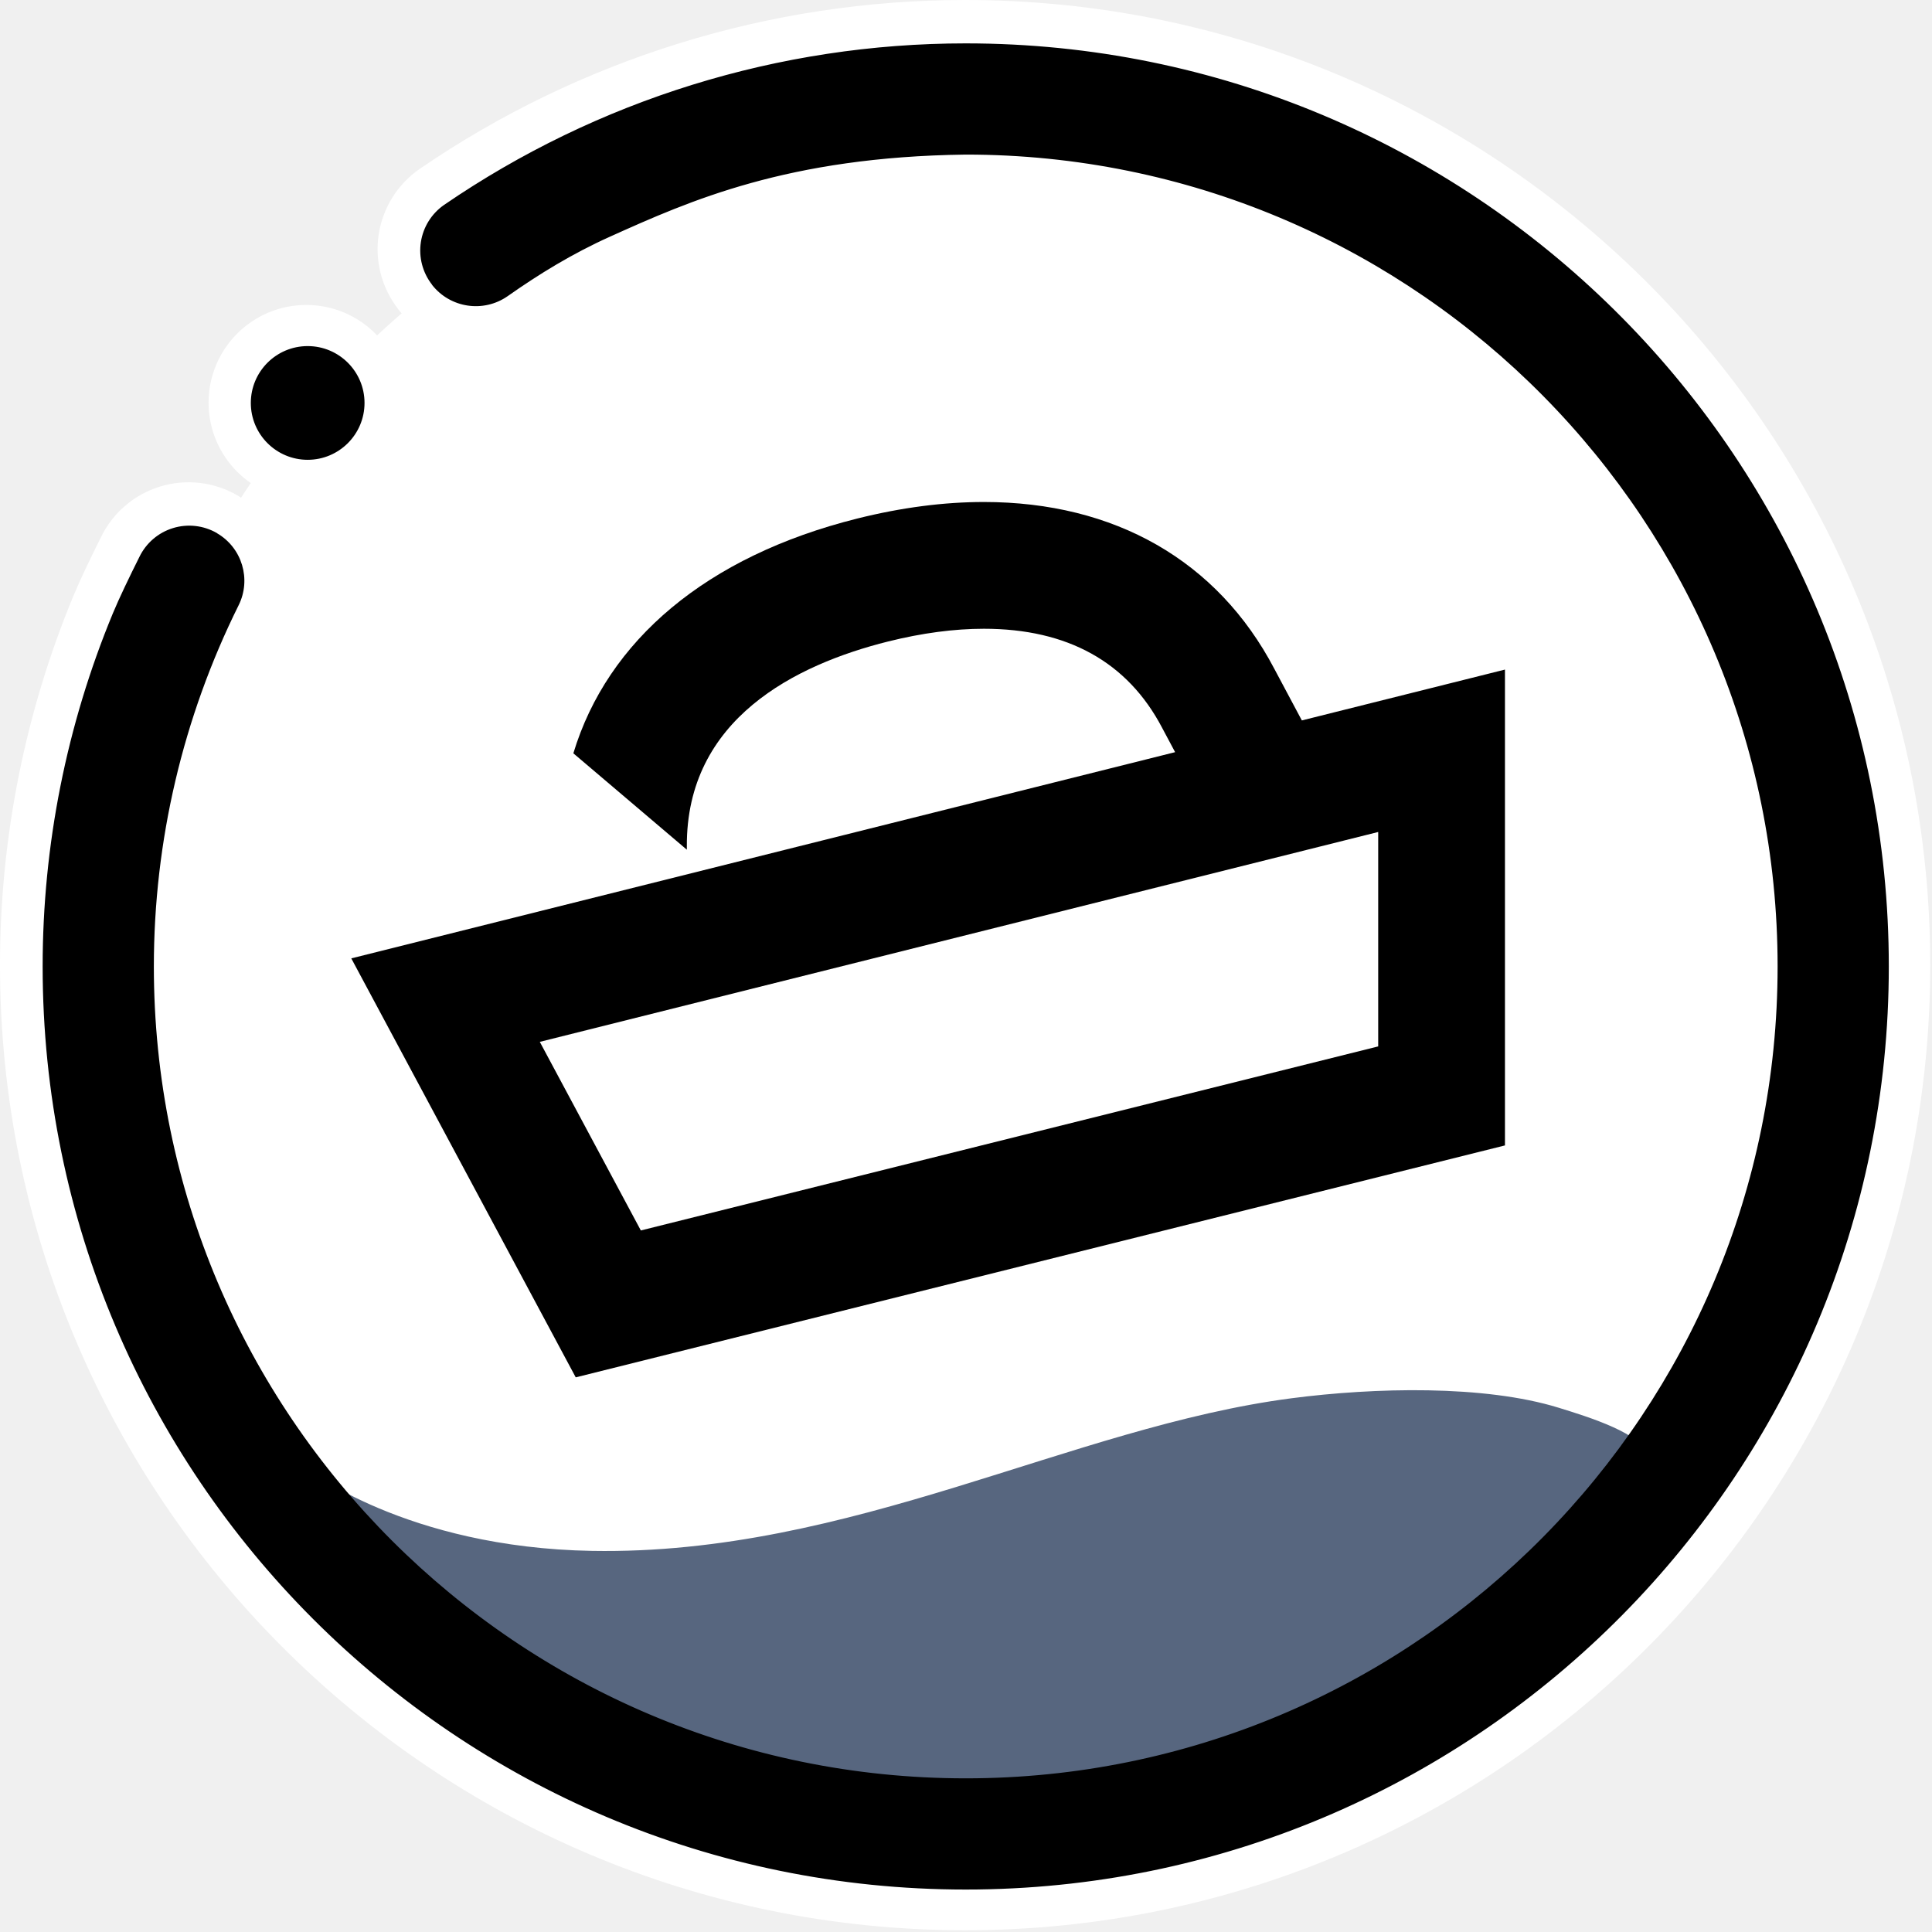
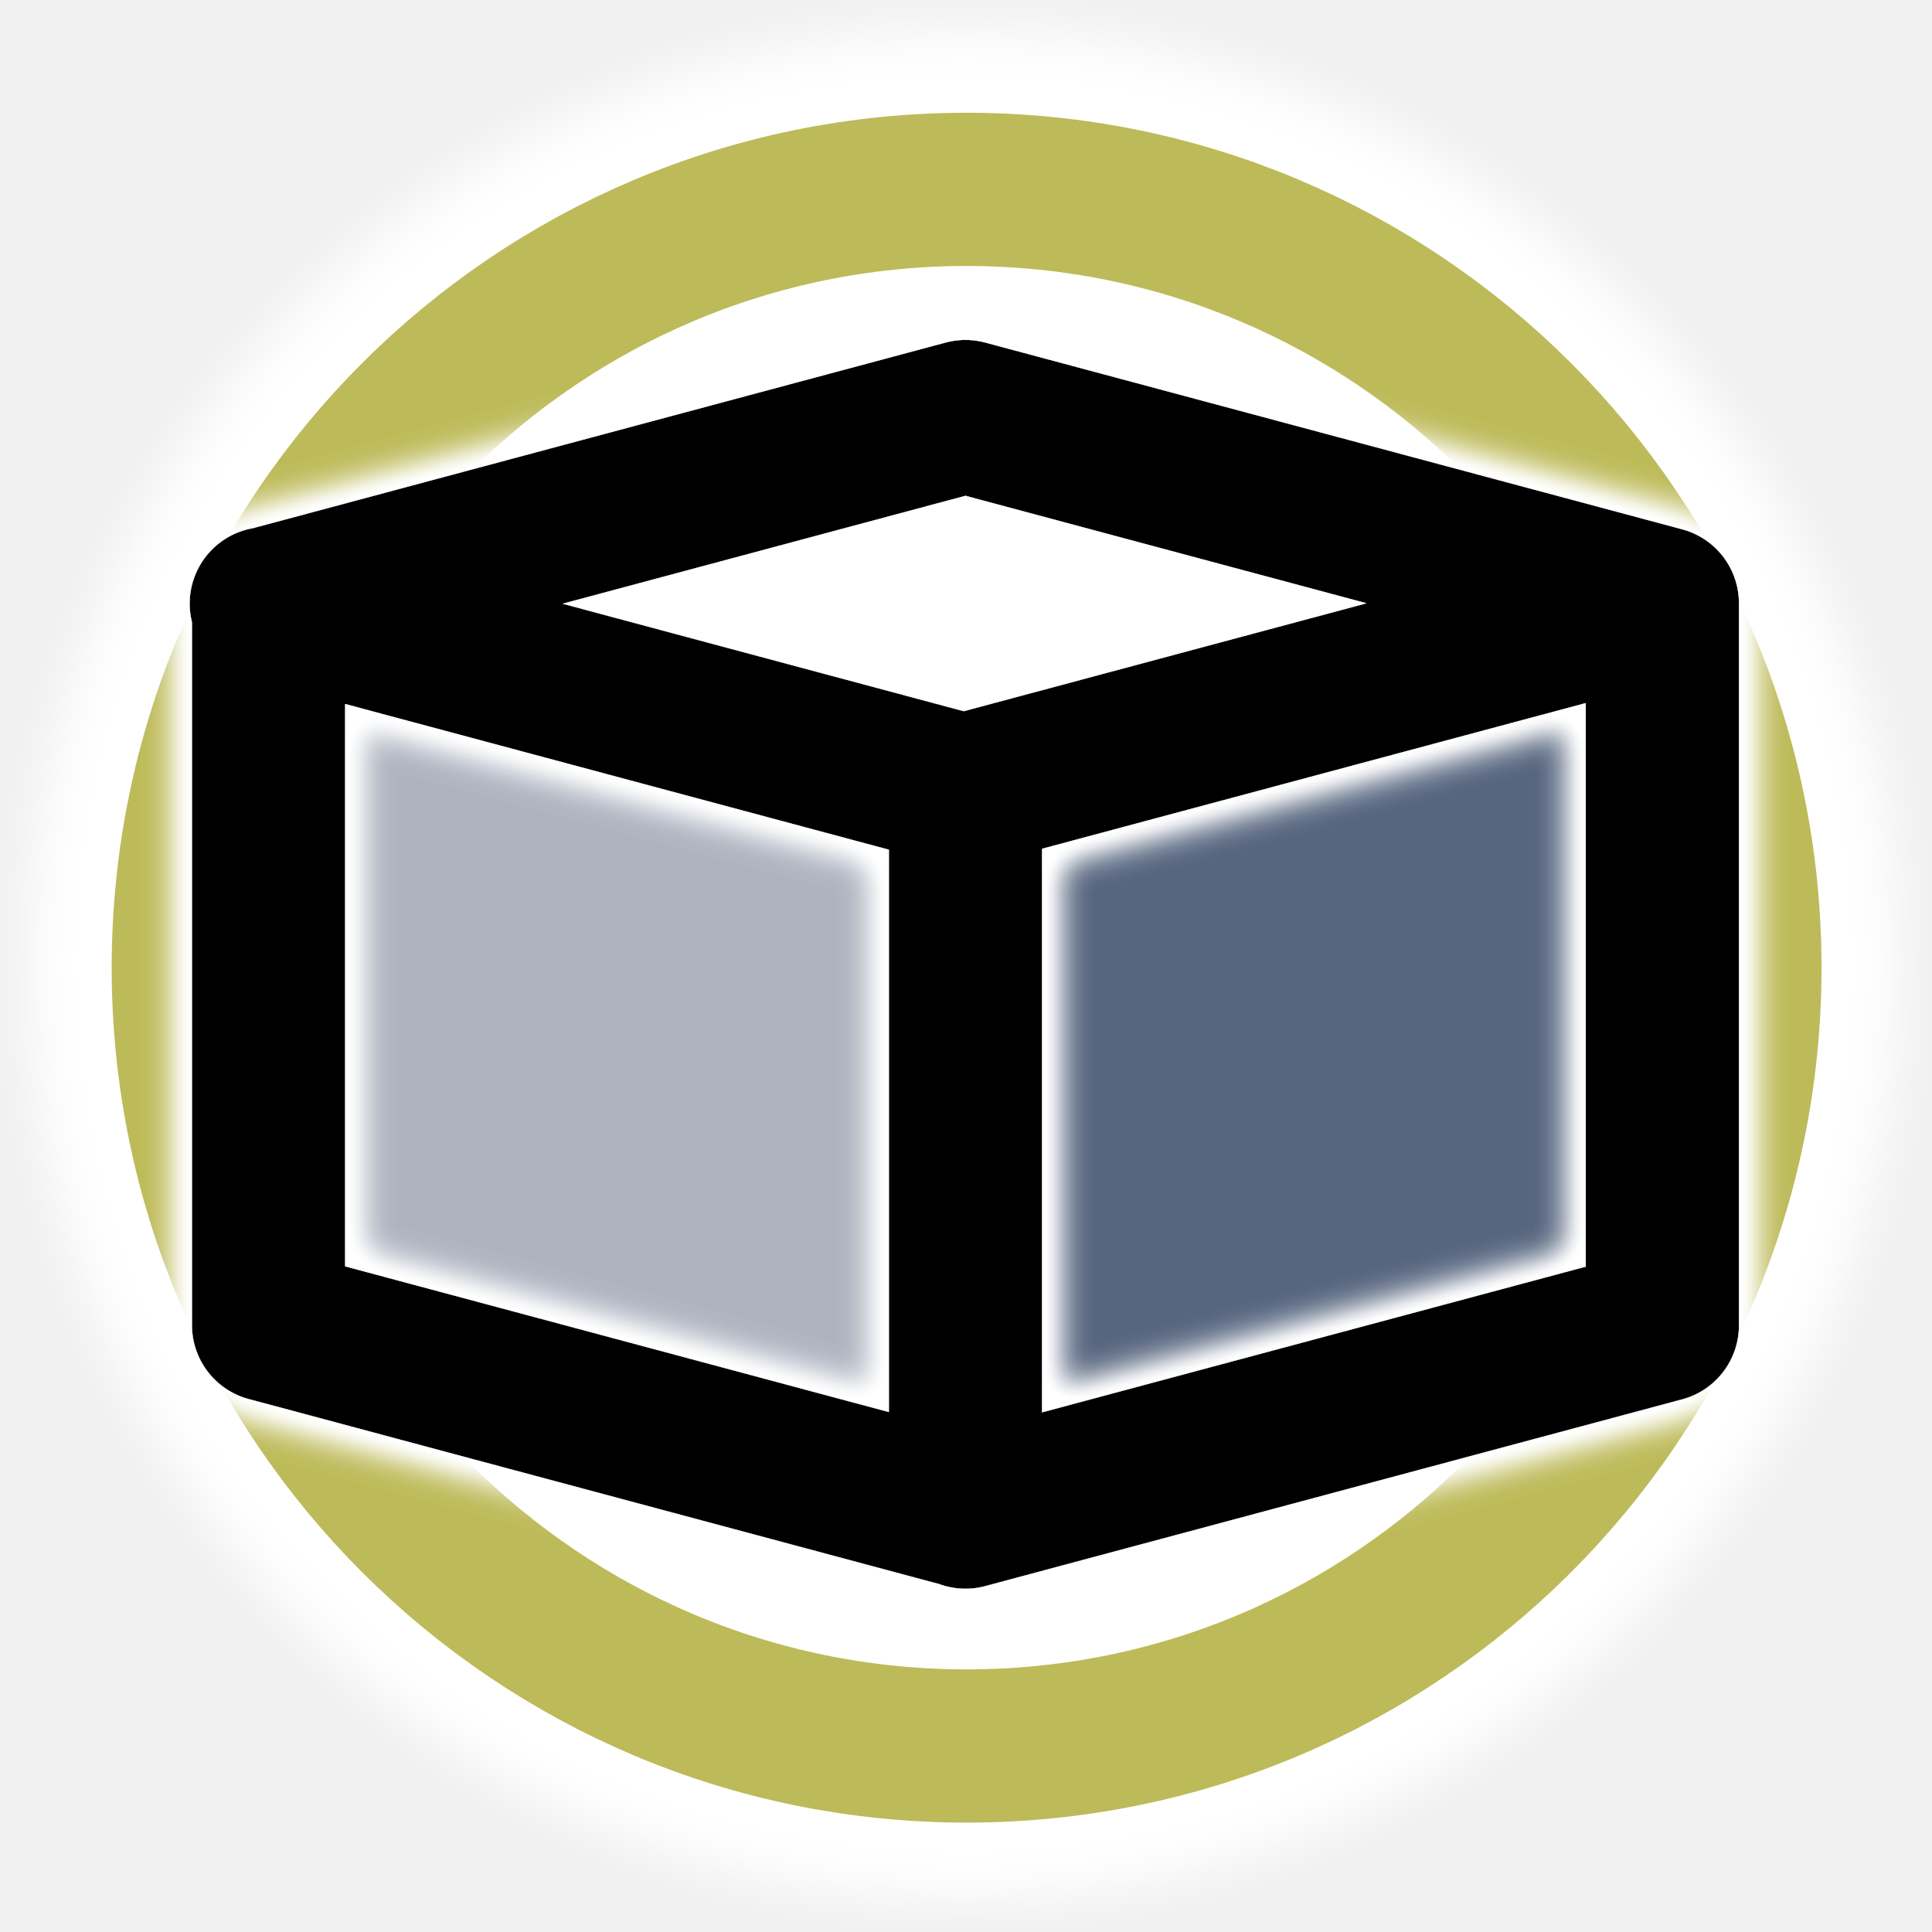
- <svg xmlns="http://www.w3.org/2000/svg" width="100%" height="100%" viewBox="0 0 1062 1062" version="1.1" xml:space="preserve" style="fill-rule:evenodd;clip-rule:evenodd;stroke-linejoin:round;stroke-miterlimit:1.5;">
-   <g transform="matrix(1,0,0,1,-192.889,-5872.89)">
-     <g transform="matrix(3.76031,0,0,3.77707,-2435.85,5612.96)">
-       <g id="Pictogram">
-         <g transform="matrix(0.611351,0,0,0.60864,617.276,-1126.36)">
-           <circle cx="207.035" cy="2059.97" r="13.094" style="fill:white;stroke:white;stroke-width:20.54px;" />
+ <svg xmlns="http://www.w3.org/2000/svg" width="100%" height="100%" viewBox="39 39 770 770" version="1.1" xml:space="preserve" style="fill-rule:evenodd;clip-rule:evenodd;stroke-linecap:round;stroke-linejoin:bevel;stroke-miterlimit:1.5;" id="svg10">
+   <defs id="defs3">
+     <filter id="circle-glow" filterUnits="objectBoundingBox" x="-0.033" y="-0.033" width="1.066" height="1.066">
+       <feGaussianBlur in="SourceGraphic" stdDeviation="8" id="feGaussianBlur1" />
+     </filter>
+     <filter id="edge-glow" filterUnits="objectBoundingBox" x="-0.092" y="-0.117" width="1.183" height="1.233">
+       <feFlood flood-color="white" flood-opacity="1" result="white" id="feFlood1" />
+       <feComposite in="white" in2="SourceAlpha" operator="in" result="whiteShape" id="feComposite1" />
+       <feGaussianBlur in="whiteShape" stdDeviation="8" result="glow1" id="feGaussianBlur2" />
+       <feComposite in="glow1" in2="glow1" operator="arithmetic" k1="0" k2="2" k3="0" k4="0" result="glow" id="feComposite2" />
+       <feMerge id="feMerge3">
+         <feMergeNode in="glow" id="feMergeNode2" />
+         <feMergeNode in="SourceGraphic" id="feMergeNode3" />
+       </feMerge>
+     </filter>
+   </defs>
+   <g transform="matrix(1.065029,0,0,1.065029,-141.1307,-141.1314)" id="g10">
+     <g id="Pictogram" transform="matrix(3.76031,0,0,3.77707,-2628.74,-259.928)">
+       <g id="g8">
+         <g transform="matrix(0.320956,0,0,0.319533,669.912,39.7856)" filter="url(#circle-glow)" id="g3">
+           <circle cx="530" cy="530" r="290" style="fill:#ffffff" id="circle3" />
        </g>
-         <g transform="matrix(0.739526,0,0,0.736246,438.587,-380.399)">
-           <path d="M545.365,618.65L543.01,618.635C506.159,618.635 470.267,629.801 440.01,650.525C437.569,652.214 435.933,654.834 435.486,657.768C435.039,660.702 435.821,663.69 437.648,666.029C437.637,666.049 437.643,666.055 437.648,666.062C441.185,670.589 447.644,671.561 452.357,668.276C458.525,663.936 465.152,659.856 472.627,656.494C488.357,649.417 507.773,640.701 543.01,640.257L545.086,640.27C632.802,641.381 703.674,712.939 703.674,800.92C703.674,888.901 632.802,960.459 545.086,961.57L543.01,961.583C454.338,961.583 382.347,889.592 382.347,800.92C382.347,776.083 388.105,751.632 399.11,729.468C401.641,724.407 399.792,718.251 394.891,715.421C394.899,715.408 394.899,715.408 394.899,715.407C392.309,713.912 389.213,713.562 386.354,714.442C383.496,715.321 381.132,717.351 379.831,720.044C377.88,723.949 375.832,728.187 374.564,731.252C365.457,753.271 360.725,776.937 360.725,800.92C360.725,901.526 442.405,983.205 543.01,983.205L545.365,983.19C644.885,981.929 725.295,900.741 725.295,800.92C725.295,701.099 644.885,619.91 545.365,618.65Z" style="fill:white;stroke:white;stroke-width:16.98px;stroke-miterlimit:2;" />
+         <g transform="matrix(0.265935,0,0,0.264756,699.073,68.8175)" id="g4">
+           <path d="M 529.571,464.881 269.629,395.23 V 664.881 L 530,734.766 Z" style="fill:#adb4c0;stroke:#bdba59;stroke-width:1.33px" id="path3" />
        </g>
-         <g transform="matrix(0.248863,0,0,0.247759,-45.9779,-429.782)">
-           <g id="Ring">
-             <circle cx="3561.1" cy="2580.14" r="506.907" style="fill:white;" />
-           </g>
+         <g transform="matrix(-0.265935,0,0,0.264756,980.915,68.8793)" id="g5">
+           <path d="M 529.571,464.881 269.629,395.23 V 664.881 L 530,734.766 Z" style="fill:#57667f;stroke:#bdba59;stroke-width:1.33px" id="path4" />
        </g>
-         <g transform="matrix(0.787191,0,0,0.7837,412.794,-418.211)">
-           <path d="M669.685,891.732C668.701,887.697 658.86,884.64 653.15,882.874C639.281,878.586 618.882,879.106 603.543,881.102C562.527,886.441 521.654,910.285 473.622,909.449C438.954,908.846 420.472,894.094 420.472,894.094C434.049,916.355 456.097,936.36 490.226,953.15L553.937,962.011L609.449,947.244L659.055,907.087C659.055,907.087 670.669,895.768 669.685,891.732Z" style="fill:rgb(87,102,127);" />
+         <g transform="matrix(0.209823,0,0,0.208893,728.861,98.4949)" id="g6">
+           <circle cx="530.857" cy="531.254" r="369.143" style="fill:none;stroke:#bdba59;stroke-width:72.67px" id="circle5" />
        </g>
-         <g transform="matrix(0.611351,0,0,0.60864,617.48,-1126.32)">
-           <circle cx="207.035" cy="2059.97" r="13.094" style="stroke:black;stroke-width:1px;" />
+         <g transform="matrix(0.265935,0,0,0.264756,699.073,68.8175)" filter="url(#edge-glow)" id="g7">
+           <path d="m 530.429,465 v 270 m -260.8,-340.119 v 270 m 521.6,-269.762 v 270 M 529.571,465 790.371,395.119 M 269.629,394.881 530.429,325 m 0,410 260.8,-69.881 M 529.571,464.881 268.771,395 M 791.229,394.881 530.429,325 m 0,409.881 L 269.629,665" style="fill:#57667f;stroke:#000000;stroke-width:57.33px" id="path6" />
        </g>
-         <g transform="matrix(0.739526,0,0,0.736246,438.677,-380.204)">
-           <path d="M545.365,618.65L543.01,618.635C506.159,618.635 470.267,629.801 440.01,650.525C437.569,652.214 435.933,654.834 435.486,657.768C435.039,660.702 435.821,663.69 437.648,666.029C437.637,666.049 437.643,666.055 437.648,666.062C441.185,670.589 447.644,671.561 452.357,668.276C458.525,663.936 465.152,659.856 472.627,656.494C488.357,649.417 507.773,640.701 543.01,640.257L545.086,640.27C632.802,641.381 703.674,712.939 703.674,800.92C703.674,888.901 632.802,960.459 545.086,961.57L543.01,961.583C454.338,961.583 382.347,889.592 382.347,800.92C382.347,776.083 388.105,751.632 399.11,729.468C401.641,724.407 399.792,718.251 394.891,715.421C394.899,715.408 394.899,715.408 394.899,715.407C392.309,713.912 389.213,713.562 386.354,714.442C383.496,715.321 381.132,717.351 379.831,720.044C377.88,723.949 375.832,728.187 374.564,731.252C365.457,753.271 360.725,776.937 360.725,800.92C360.725,901.526 442.405,983.205 543.01,983.205L545.365,983.19C644.885,981.929 725.295,900.741 725.295,800.92C725.295,701.099 644.885,619.91 545.365,618.65Z" style="stroke:black;stroke-width:0.36px;stroke-miterlimit:2;" />
-         </g>
-         <g transform="matrix(0.265935,0,0,0.264756,648.601,-472.248)">
-           <path d="M443.07,2602.12L986.222,2457.73L986.222,2640.74L528.181,2759.67L443.07,2602.12Z" style="fill:white;" />
-         </g>
-         <g transform="matrix(1.43736,0,0,1.43098,900.543,190.039)">
-           <path d="M0,21.71L-74.991,40.428L-85.266,21.247L0,-0.097L0,21.71ZM-7.765,-11.443L-10.564,-16.693C-16.346,-27.703 -26.814,-33.658 -40.104,-33.658C-44.15,-33.658 -48.456,-33.106 -52.971,-31.978C-68.312,-28.144 -78.384,-19.568 -81.854,-8.099L-70.312,1.704L-70.312,1.379C-70.392,-11.606 -59.227,-17.126 -49.846,-19.471C-46.406,-20.33 -43.129,-20.766 -40.104,-20.766C-31.585,-20.766 -25.486,-17.379 -21.978,-10.699L-21.959,-10.663L-21.94,-10.626L-20.654,-8.216L-104.439,12.757L-81.612,55.368L12.892,31.78L12.892,-16.614L-7.765,-11.443Z" style="fill-rule:nonzero;" />
-         </g>
+       </g>
+       <g transform="matrix(0.265935,0,0,0.264756,699.073,68.8175)" filter="url(#edge-glow)" id="g9">
+         <path d="m 530.429,465 v 270 m -260.8,-340.119 v 270 m 521.6,-269.762 v 270 M 529.571,465 790.371,395.119 M 269.629,394.881 530.429,325 m 0,410 260.8,-69.881 M 529.571,464.881 268.771,395 M 791.229,394.881 530.429,325 m 0,409.881 L 269.629,665" style="fill:#57667f;stroke:#000000;stroke-width:57.33px" id="path8" />
      </g>
    </g>
  </g>
</svg>
